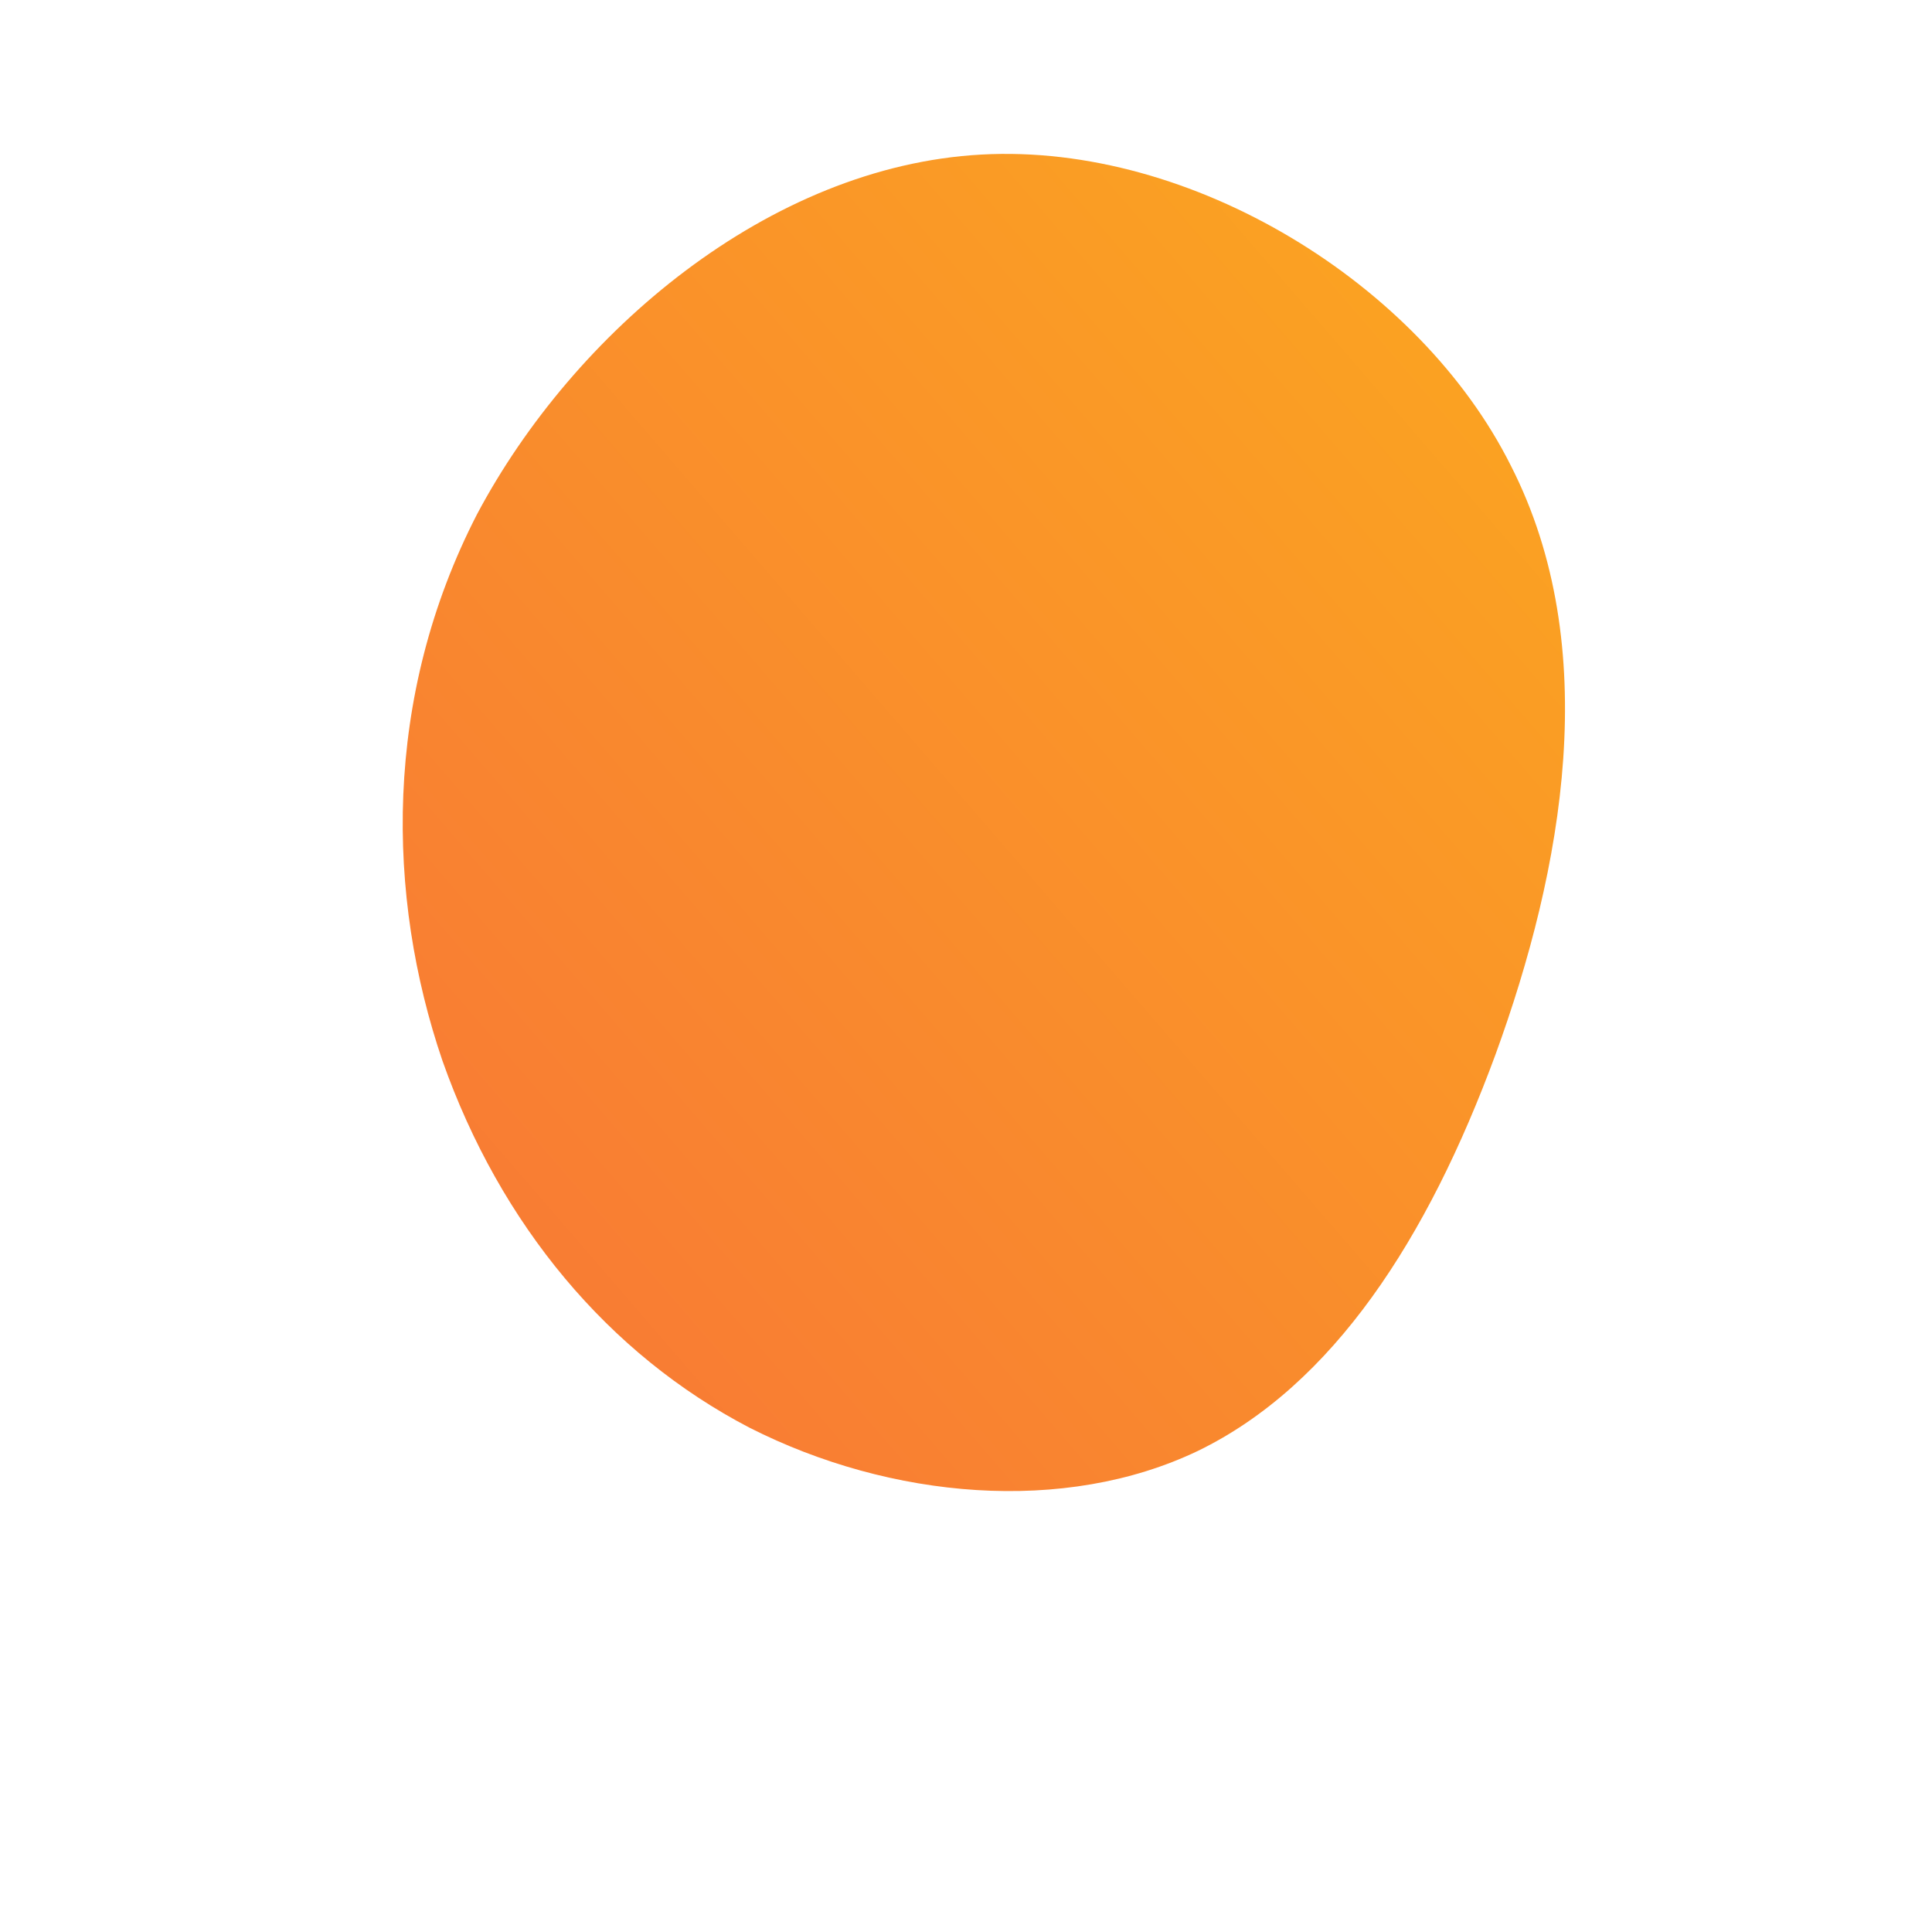
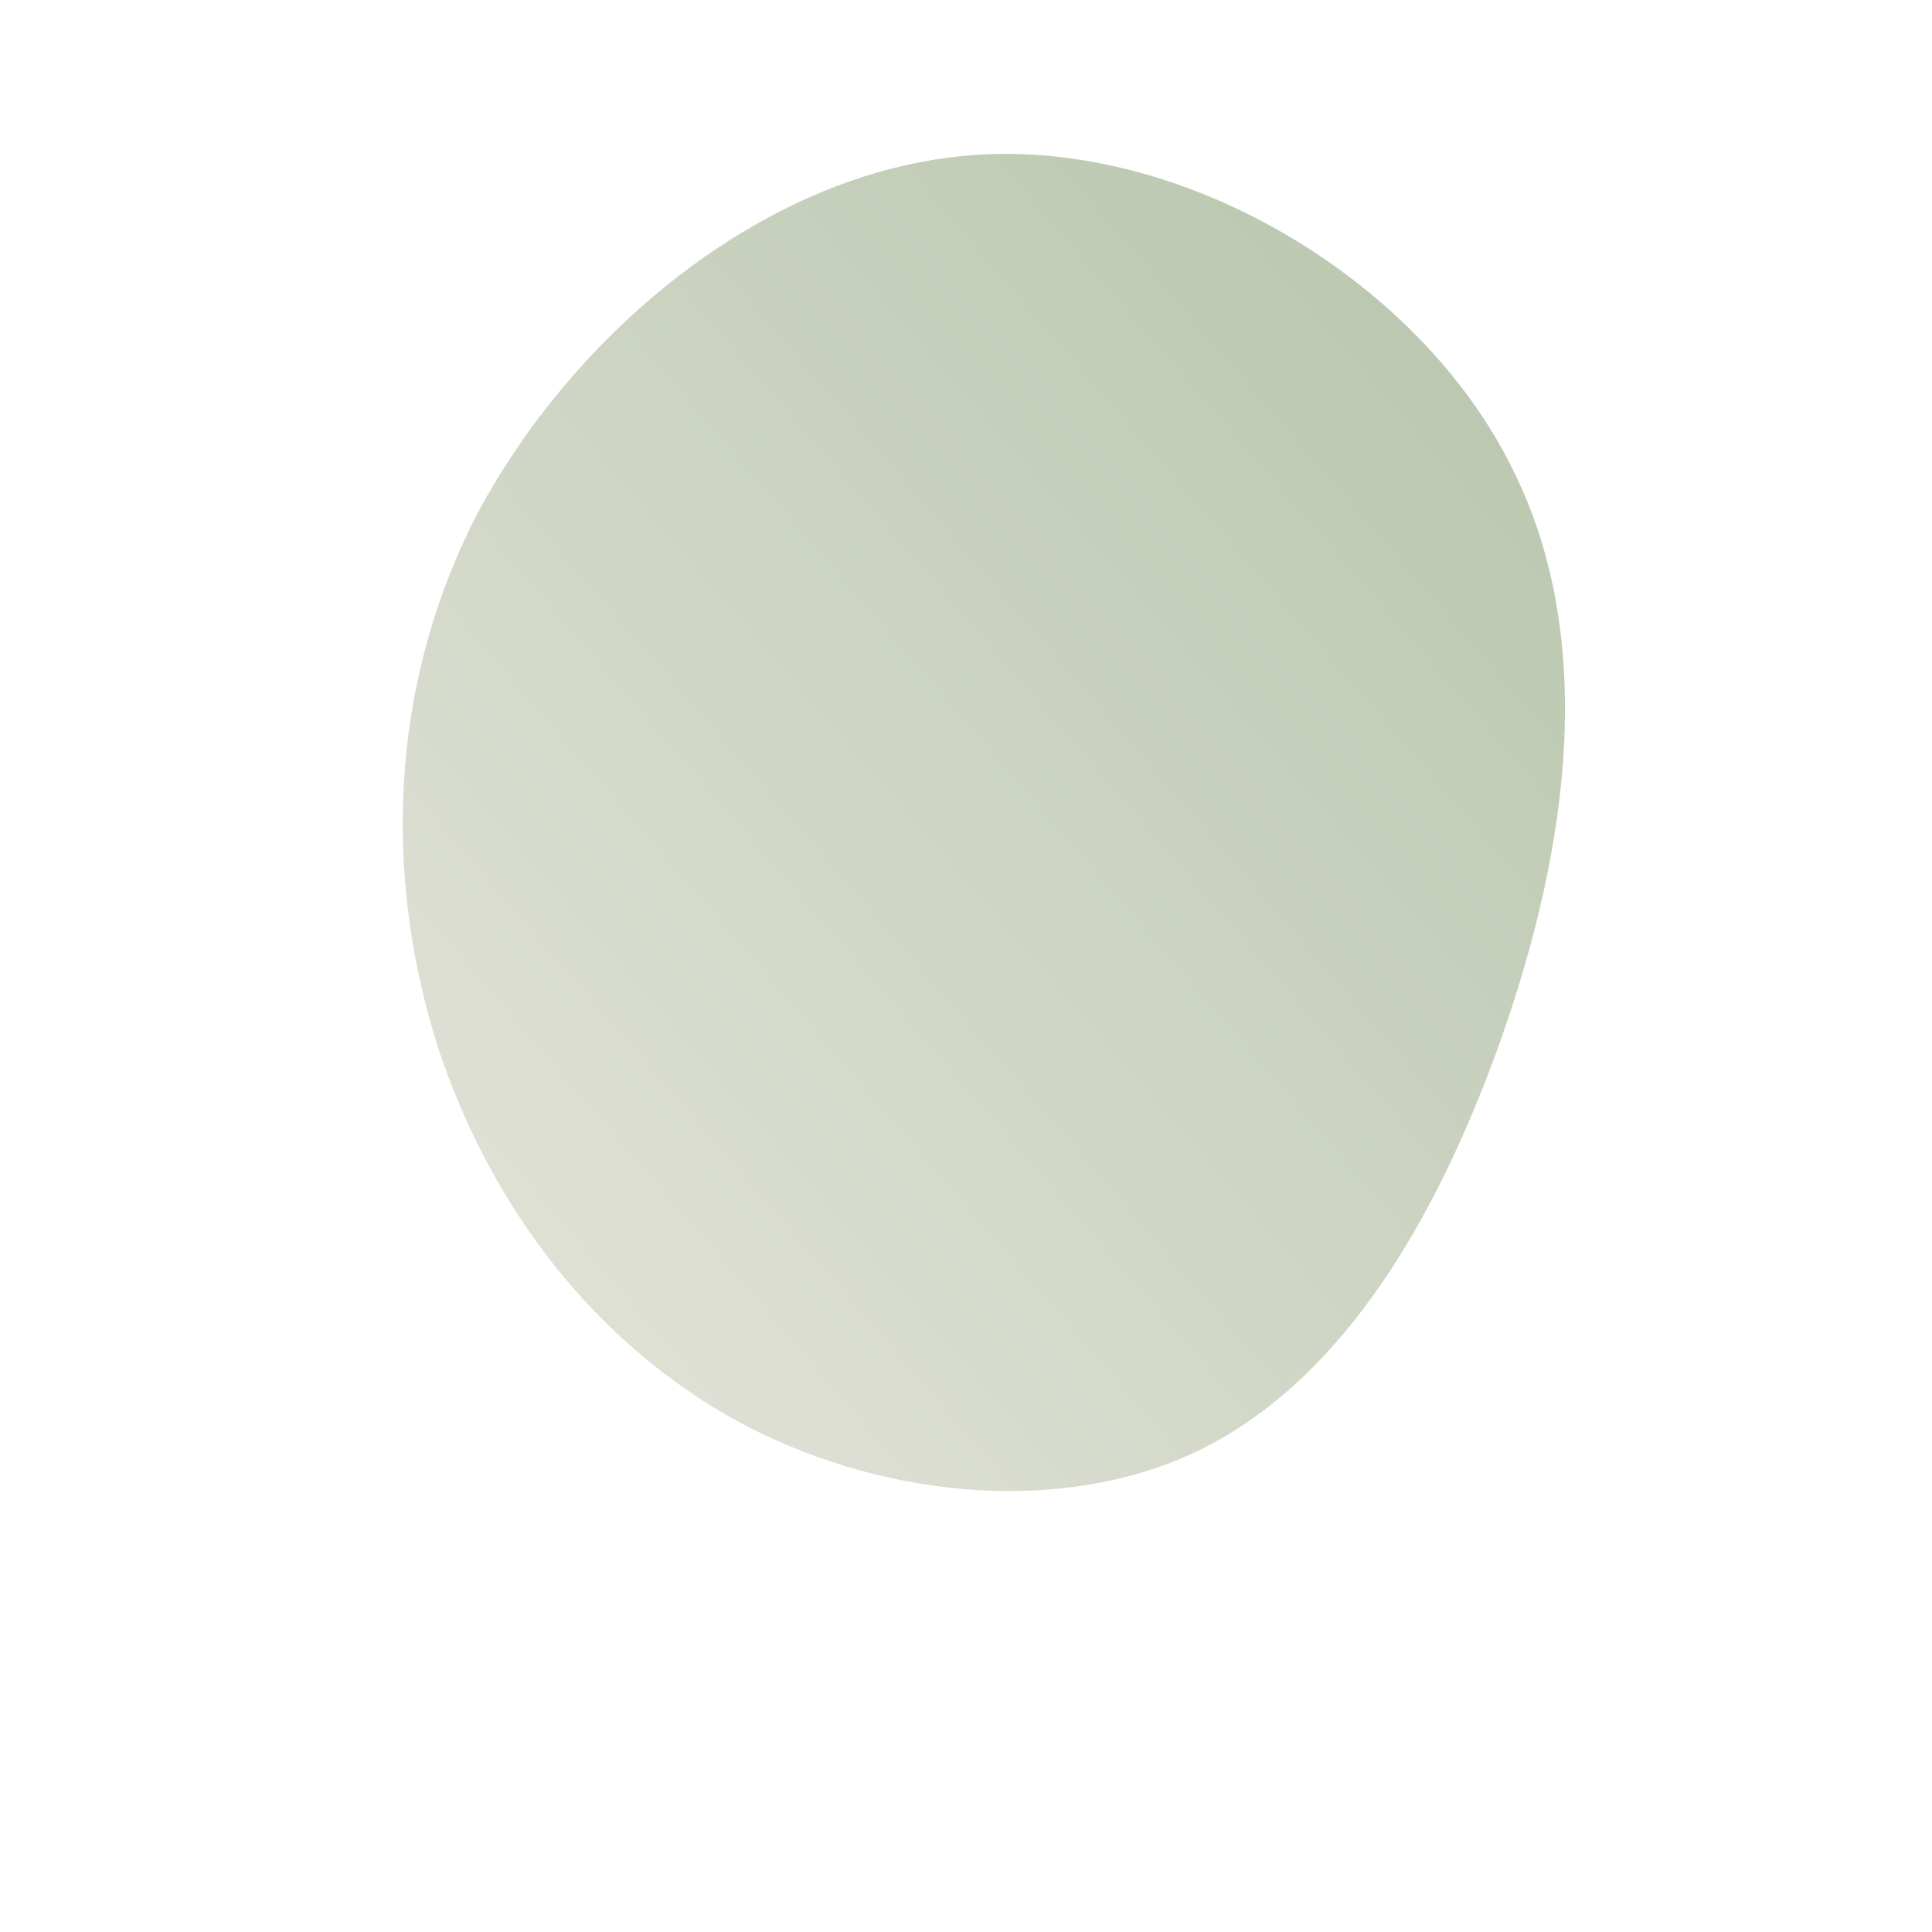
<svg xmlns="http://www.w3.org/2000/svg" id="sw-js-blob-svg" viewBox="0 0 100 100" version="1.1">
  <defs>
    <linearGradient id="sw-gradient" x1="0" x2="1" y1="1" y2="0">
-       <stop id="stop1" stop-color="rgba(248, 117, 55, 1)" offset="0%" />
-       <stop id="stop2" stop-color="rgba(251, 168, 31, 1)" offset="100%" />
+       <stop id="stop1" stop-color="#E5E5DC" offset="0%" />
+       <stop id="stop2" stop-color="#B6C4AA" offset="100%" />
    </linearGradient>
  </defs>
  <path fill="url(#sw-gradient)" d="M28.2,-25.9C33,-16.5,30.9,-5,27.4,4.6C23.9,14.1,19,21.7,12,25.1C5.1,28.4,-3.9,27.6,-11.2,23.9C-18.5,20.1,-24.1,13.4,-27.1,4.9C-30,-3.6,-30.2,-13.9,-25.3,-23.4C-20.3,-32.8,-10.2,-41.4,0.8,-42C11.7,-42.6,23.5,-35.3,28.2,-25.9Z" width="100%" height="100%" transform="translate(50 50)" stroke-width="0" style="transition: all 0.3s ease 0s;" />
</svg>
